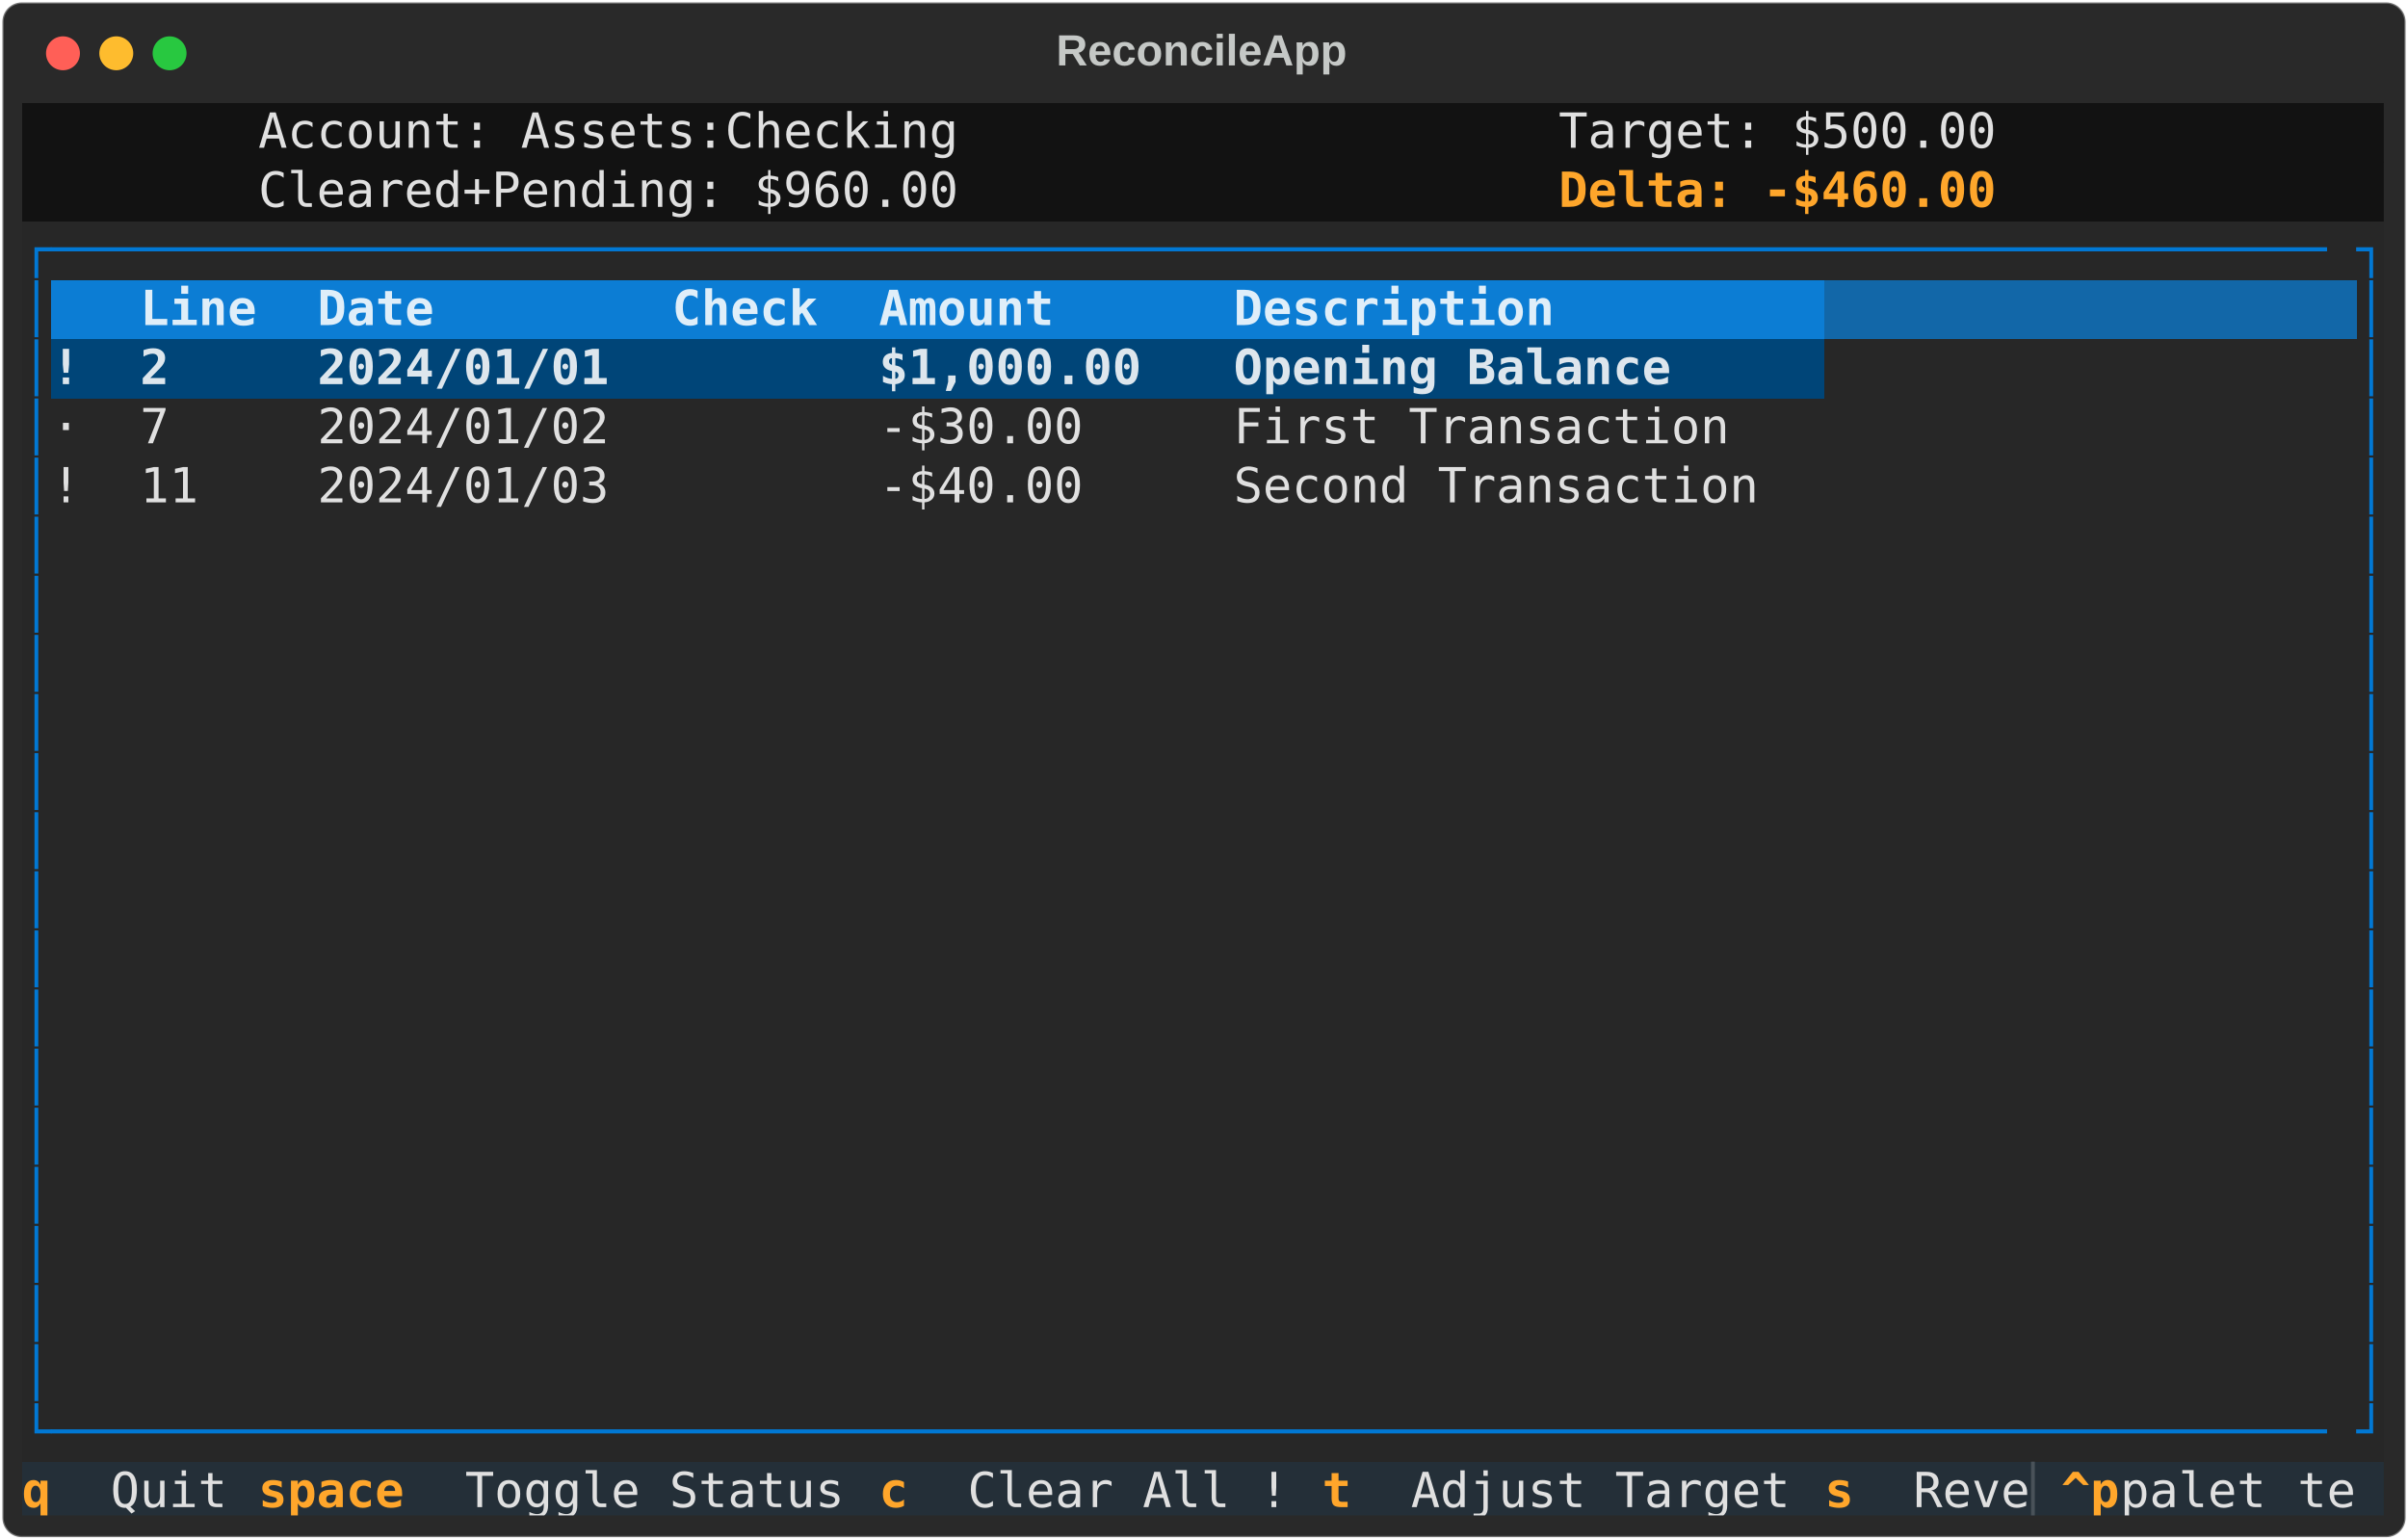
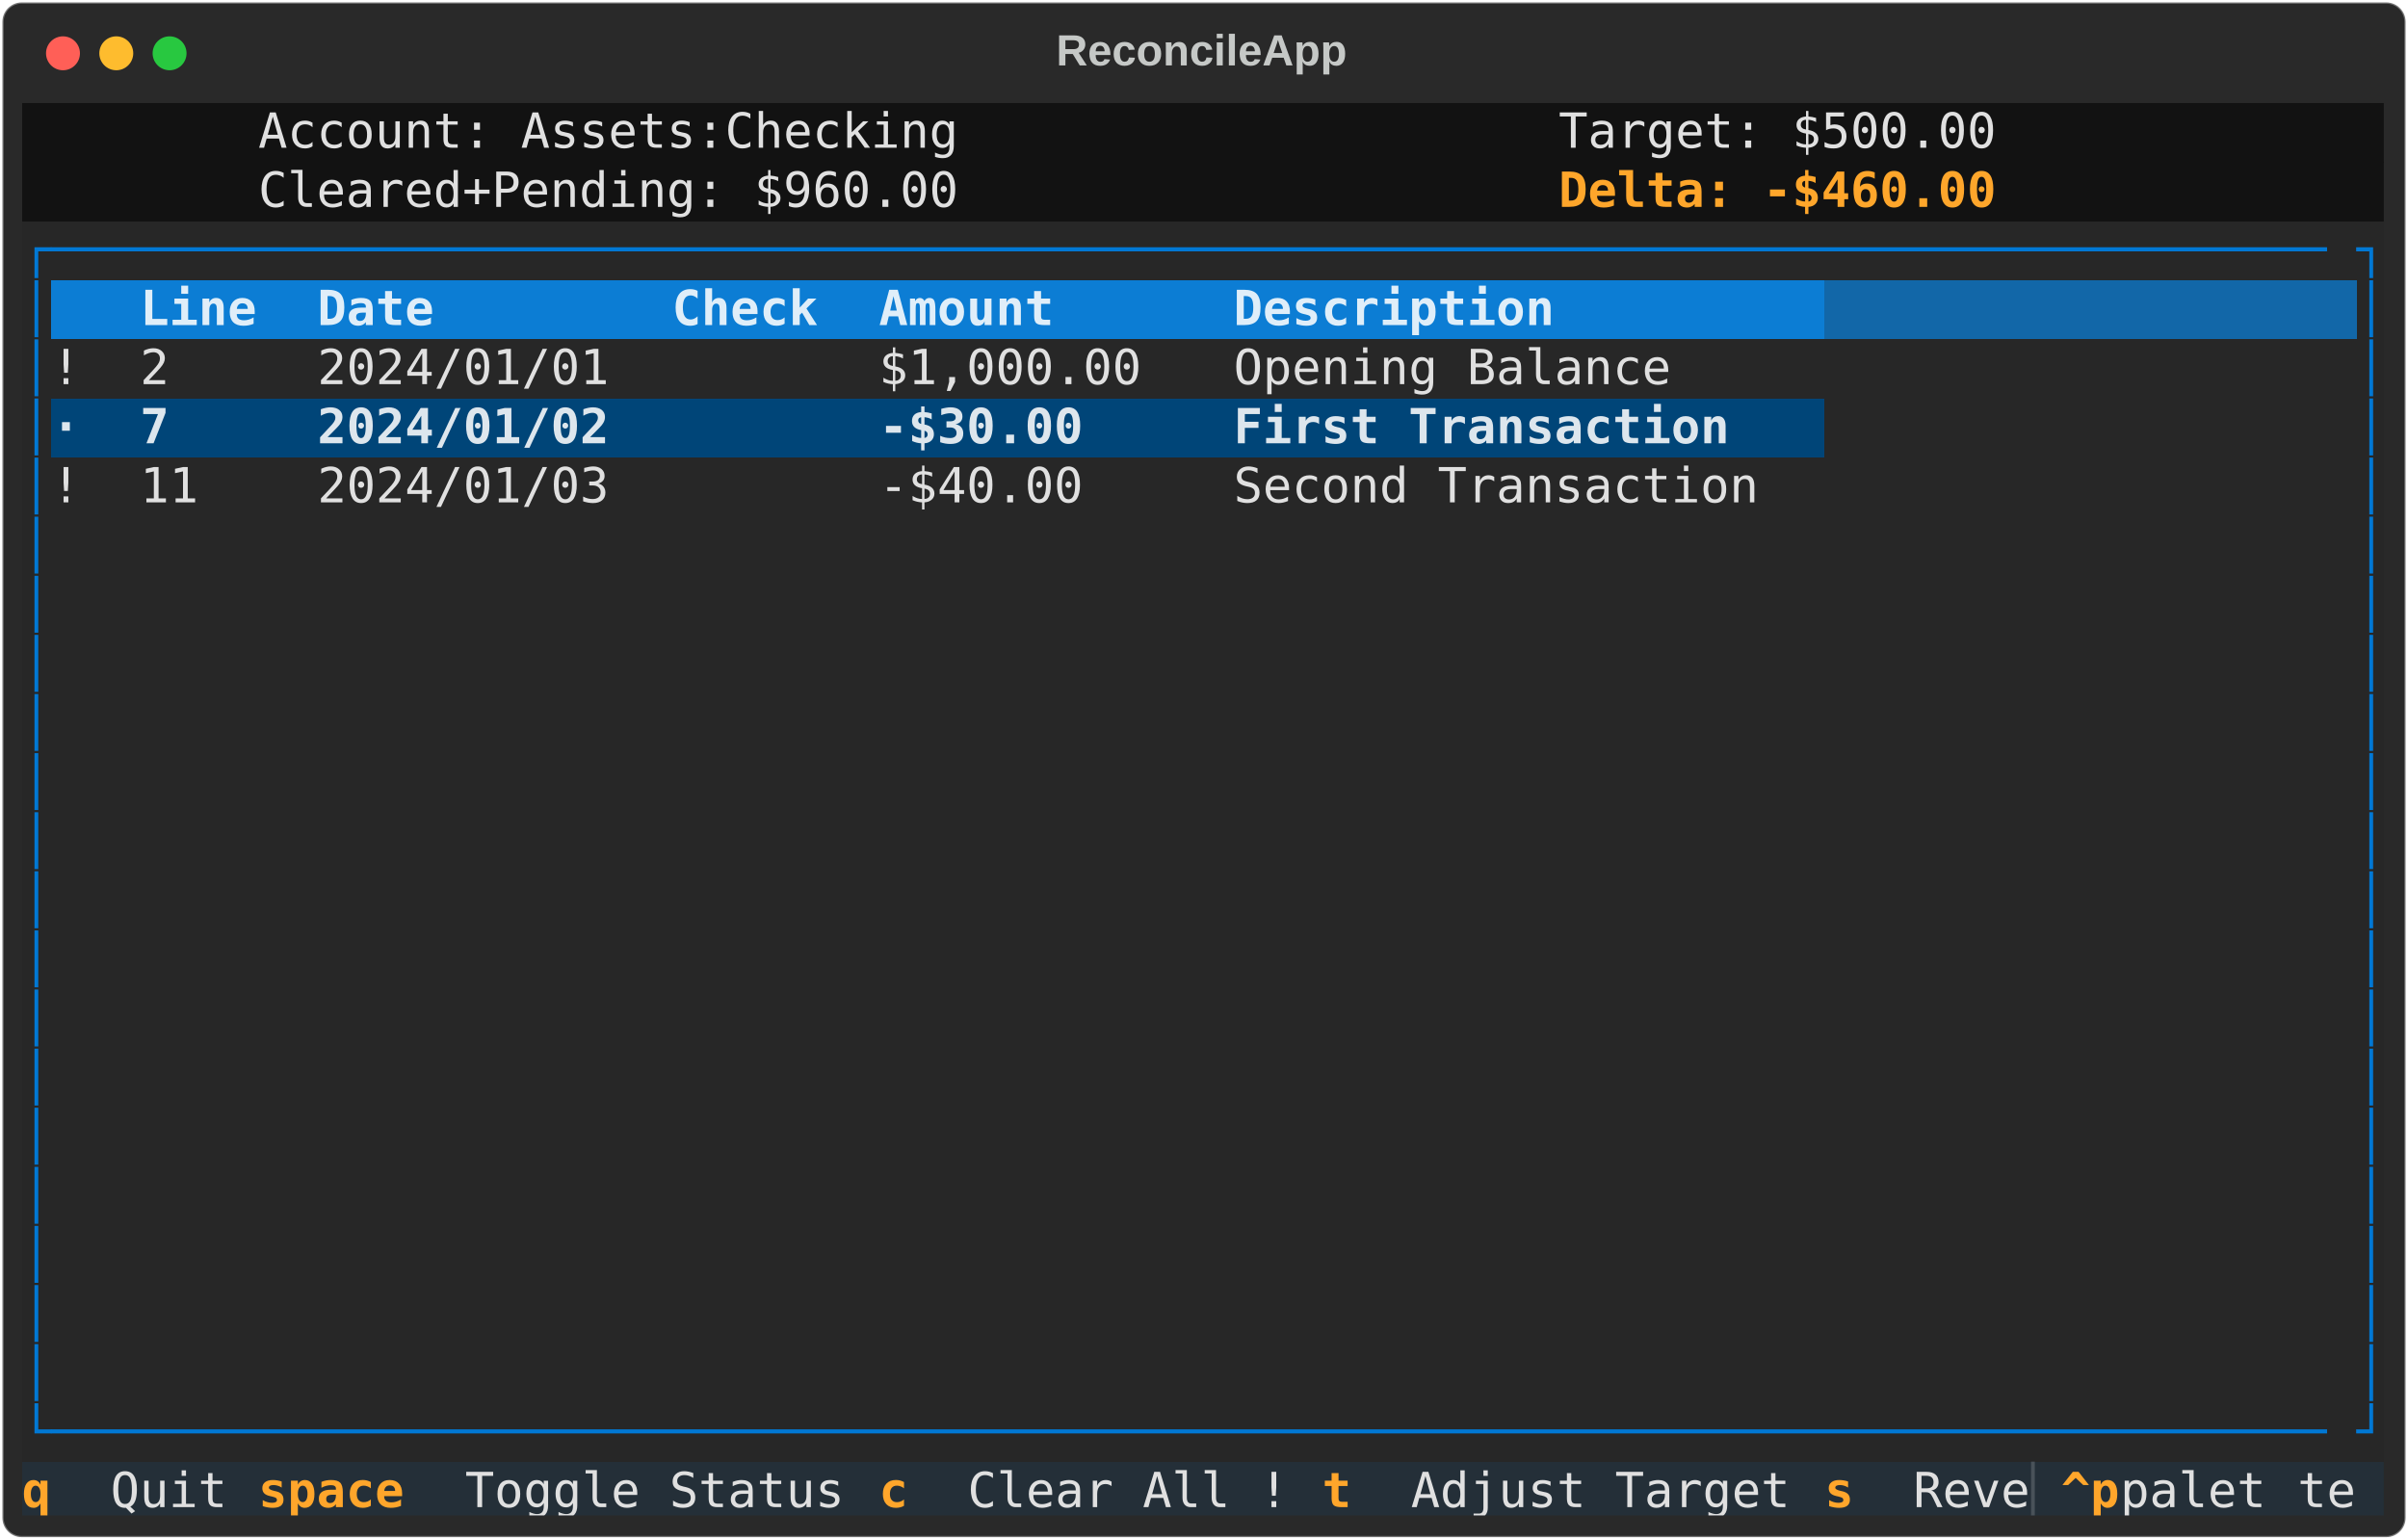
<svg xmlns="http://www.w3.org/2000/svg" class="rich-terminal" viewBox="0 0 994 635.6">
  <style>

    @font-face {
        font-family: "Fira Code";
        src: local("FiraCode-Regular"),
                url("https://cdnjs.cloudflare.com/ajax/libs/firacode/6.2.0/woff2/FiraCode-Regular.woff2") format("woff2"),
                url("https://cdnjs.cloudflare.com/ajax/libs/firacode/6.2.0/woff/FiraCode-Regular.woff") format("woff");
        font-style: normal;
        font-weight: 400;
    }
    @font-face {
        font-family: "Fira Code";
        src: local("FiraCode-Bold"),
                url("https://cdnjs.cloudflare.com/ajax/libs/firacode/6.2.0/woff2/FiraCode-Bold.woff2") format("woff2"),
                url("https://cdnjs.cloudflare.com/ajax/libs/firacode/6.2.0/woff/FiraCode-Bold.woff") format("woff");
        font-style: bold;
        font-weight: 700;
    }

    .terminal-matrix {
        font-family: Fira Code, monospace;
        font-size: 20px;
        line-height: 24.4px;
        font-variant-east-asian: full-width;
    }

    .terminal-title {
        font-size: 18px;
        font-weight: bold;
        font-family: arial;
    }

    .terminal-r1 { fill: #c5c8c6 }
.terminal-r2 { fill: #e0e0e0 }
.terminal-r3 { fill: #fea62b;font-weight: bold }
.terminal-r4 { fill: #0178d4 }
.terminal-r5 { fill: #dfeef9;font-weight: bold }
.terminal-r6 { fill: #dfeef9 }
.terminal-r7 { fill: #dde6ed;font-weight: bold }
.terminal-r8 { fill: #ffa62b;font-weight: bold }
.terminal-r9 { fill: #495259 }
    </style>
  <defs>
    <clipPath id="terminal-clip-terminal">
      <rect x="0" y="0" width="975.0" height="584.6" />
    </clipPath>
    <clipPath id="terminal-line-0">
      <rect x="0" y="1.5" width="976" height="24.65" />
    </clipPath>
    <clipPath id="terminal-line-1">
      <rect x="0" y="25.9" width="976" height="24.65" />
    </clipPath>
    <clipPath id="terminal-line-2">
      <rect x="0" y="50.3" width="976" height="24.65" />
    </clipPath>
    <clipPath id="terminal-line-3">
      <rect x="0" y="74.7" width="976" height="24.65" />
    </clipPath>
    <clipPath id="terminal-line-4">
      <rect x="0" y="99.1" width="976" height="24.65" />
    </clipPath>
    <clipPath id="terminal-line-5">
      <rect x="0" y="123.5" width="976" height="24.65" />
    </clipPath>
    <clipPath id="terminal-line-6">
      <rect x="0" y="147.9" width="976" height="24.65" />
    </clipPath>
    <clipPath id="terminal-line-7">
      <rect x="0" y="172.3" width="976" height="24.65" />
    </clipPath>
    <clipPath id="terminal-line-8">
      <rect x="0" y="196.7" width="976" height="24.65" />
    </clipPath>
    <clipPath id="terminal-line-9">
      <rect x="0" y="221.1" width="976" height="24.65" />
    </clipPath>
    <clipPath id="terminal-line-10">
      <rect x="0" y="245.5" width="976" height="24.65" />
    </clipPath>
    <clipPath id="terminal-line-11">
      <rect x="0" y="269.9" width="976" height="24.65" />
    </clipPath>
    <clipPath id="terminal-line-12">
      <rect x="0" y="294.3" width="976" height="24.65" />
    </clipPath>
    <clipPath id="terminal-line-13">
      <rect x="0" y="318.7" width="976" height="24.65" />
    </clipPath>
    <clipPath id="terminal-line-14">
      <rect x="0" y="343.1" width="976" height="24.65" />
    </clipPath>
    <clipPath id="terminal-line-15">
      <rect x="0" y="367.5" width="976" height="24.65" />
    </clipPath>
    <clipPath id="terminal-line-16">
      <rect x="0" y="391.9" width="976" height="24.65" />
    </clipPath>
    <clipPath id="terminal-line-17">
      <rect x="0" y="416.3" width="976" height="24.65" />
    </clipPath>
    <clipPath id="terminal-line-18">
      <rect x="0" y="440.7" width="976" height="24.65" />
    </clipPath>
    <clipPath id="terminal-line-19">
      <rect x="0" y="465.1" width="976" height="24.65" />
    </clipPath>
    <clipPath id="terminal-line-20">
      <rect x="0" y="489.5" width="976" height="24.65" />
    </clipPath>
    <clipPath id="terminal-line-21">
      <rect x="0" y="513.9" width="976" height="24.65" />
    </clipPath>
    <clipPath id="terminal-line-22">
      <rect x="0" y="538.3" width="976" height="24.65" />
    </clipPath>
  </defs>
  <rect fill="#292929" stroke="rgba(255,255,255,0.35)" stroke-width="1" x="1" y="1" width="992" height="633.6" rx="8" />
  <text class="terminal-title" fill="#c5c8c6" text-anchor="middle" x="496" y="27">ReconcileApp</text>
  <g transform="translate(26,22)">
    <circle cx="0" cy="0" r="7" fill="#ff5f57" />
    <circle cx="22" cy="0" r="7" fill="#febc2e" />
    <circle cx="44" cy="0" r="7" fill="#28c840" />
  </g>
  <g transform="translate(9, 41)" clip-path="url(#terminal-clip-terminal)">
    <rect fill="#121212" x="0" y="1.5" width="97.6" height="24.65" shape-rendering="crispEdges" />
    <rect fill="#121212" x="97.6" y="1.5" width="292.8" height="24.65" shape-rendering="crispEdges" />
    <rect fill="#121212" x="390.4" y="1.5" width="97.6" height="24.65" shape-rendering="crispEdges" />
    <rect fill="#121212" x="488" y="1.5" width="146.4" height="24.65" shape-rendering="crispEdges" />
    <rect fill="#121212" x="634.4" y="1.5" width="183" height="24.65" shape-rendering="crispEdges" />
    <rect fill="#121212" x="817.4" y="1.5" width="158.6" height="24.65" shape-rendering="crispEdges" />
    <rect fill="#121212" x="0" y="25.9" width="97.6" height="24.65" shape-rendering="crispEdges" />
    <rect fill="#121212" x="97.6" y="25.9" width="292.8" height="24.65" shape-rendering="crispEdges" />
    <rect fill="#121212" x="390.4" y="25.9" width="97.6" height="24.65" shape-rendering="crispEdges" />
    <rect fill="#121212" x="488" y="25.9" width="146.4" height="24.65" shape-rendering="crispEdges" />
    <rect fill="#121212" x="634.4" y="25.9" width="183" height="24.65" shape-rendering="crispEdges" />
    <rect fill="#121212" x="817.4" y="25.9" width="158.6" height="24.65" shape-rendering="crispEdges" />
    <rect fill="#272727" x="0" y="50.3" width="12.2" height="24.65" shape-rendering="crispEdges" />
    <rect fill="#272727" x="12.2" y="50.3" width="951.6" height="24.65" shape-rendering="crispEdges" />
    <rect fill="#272727" x="963.8" y="50.3" width="12.2" height="24.65" shape-rendering="crispEdges" />
    <rect fill="#272727" x="0" y="74.7" width="12.2" height="24.65" shape-rendering="crispEdges" />
    <rect fill="#0c7dd4" x="12.2" y="74.7" width="36.6" height="24.65" shape-rendering="crispEdges" />
    <rect fill="#0c7dd4" x="48.8" y="74.7" width="73.2" height="24.65" shape-rendering="crispEdges" />
    <rect fill="#0c7dd4" x="122" y="74.7" width="146.4" height="24.65" shape-rendering="crispEdges" />
    <rect fill="#0c7dd4" x="268.4" y="74.7" width="85.4" height="24.65" shape-rendering="crispEdges" />
    <rect fill="#0c7dd4" x="353.8" y="74.7" width="146.4" height="24.65" shape-rendering="crispEdges" />
    <rect fill="#0c7dd4" x="500.2" y="74.7" width="244" height="24.65" shape-rendering="crispEdges" />
    <rect fill="#1267a8" x="744.2" y="74.7" width="219.6" height="24.65" shape-rendering="crispEdges" />
    <rect fill="#272727" x="963.8" y="74.7" width="12.2" height="24.65" shape-rendering="crispEdges" />
    <rect fill="#272727" x="0" y="99.1" width="12.2" height="24.65" shape-rendering="crispEdges" />
-     <rect fill="#004578" x="12.2" y="99.1" width="36.6" height="24.65" shape-rendering="crispEdges" />
-     <rect fill="#004578" x="48.8" y="99.1" width="73.2" height="24.65" shape-rendering="crispEdges" />
-     <rect fill="#004578" x="122" y="99.1" width="146.4" height="24.65" shape-rendering="crispEdges" />
-     <rect fill="#004578" x="268.4" y="99.1" width="85.4" height="24.65" shape-rendering="crispEdges" />
-     <rect fill="#004578" x="353.8" y="99.1" width="146.4" height="24.65" shape-rendering="crispEdges" />
-     <rect fill="#004578" x="500.2" y="99.1" width="244" height="24.65" shape-rendering="crispEdges" />
+     <rect fill="#272727" x="12.2" y="99.1" width="36.6" height="24.65" shape-rendering="crispEdges" />
+     <rect fill="#272727" x="48.8" y="99.1" width="73.2" height="24.65" shape-rendering="crispEdges" />
+     <rect fill="#272727" x="122" y="99.1" width="146.4" height="24.65" shape-rendering="crispEdges" />
+     <rect fill="#272727" x="268.4" y="99.1" width="85.4" height="24.65" shape-rendering="crispEdges" />
+     <rect fill="#272727" x="353.8" y="99.1" width="146.4" height="24.65" shape-rendering="crispEdges" />
+     <rect fill="#272727" x="500.2" y="99.1" width="244" height="24.65" shape-rendering="crispEdges" />
    <rect fill="#272727" x="744.2" y="99.1" width="219.6" height="24.65" shape-rendering="crispEdges" />
    <rect fill="#272727" x="963.8" y="99.1" width="12.2" height="24.65" shape-rendering="crispEdges" />
    <rect fill="#272727" x="0" y="123.5" width="12.2" height="24.65" shape-rendering="crispEdges" />
-     <rect fill="#272727" x="12.2" y="123.5" width="36.6" height="24.65" shape-rendering="crispEdges" />
-     <rect fill="#272727" x="48.8" y="123.5" width="73.2" height="24.65" shape-rendering="crispEdges" />
-     <rect fill="#272727" x="122" y="123.5" width="146.4" height="24.65" shape-rendering="crispEdges" />
-     <rect fill="#272727" x="268.4" y="123.5" width="85.4" height="24.65" shape-rendering="crispEdges" />
-     <rect fill="#272727" x="353.8" y="123.5" width="146.4" height="24.65" shape-rendering="crispEdges" />
-     <rect fill="#272727" x="500.2" y="123.5" width="244" height="24.65" shape-rendering="crispEdges" />
+     <rect fill="#004578" x="12.2" y="123.5" width="36.6" height="24.65" shape-rendering="crispEdges" />
+     <rect fill="#004578" x="48.8" y="123.5" width="73.2" height="24.65" shape-rendering="crispEdges" />
+     <rect fill="#004578" x="122" y="123.5" width="146.4" height="24.65" shape-rendering="crispEdges" />
+     <rect fill="#004578" x="268.4" y="123.5" width="85.4" height="24.65" shape-rendering="crispEdges" />
+     <rect fill="#004578" x="353.8" y="123.5" width="146.4" height="24.65" shape-rendering="crispEdges" />
+     <rect fill="#004578" x="500.2" y="123.5" width="244" height="24.65" shape-rendering="crispEdges" />
    <rect fill="#272727" x="744.2" y="123.5" width="219.6" height="24.65" shape-rendering="crispEdges" />
    <rect fill="#272727" x="963.8" y="123.5" width="12.2" height="24.65" shape-rendering="crispEdges" />
    <rect fill="#272727" x="0" y="147.9" width="12.2" height="24.65" shape-rendering="crispEdges" />
    <rect fill="#272727" x="12.2" y="147.9" width="36.6" height="24.65" shape-rendering="crispEdges" />
    <rect fill="#272727" x="48.8" y="147.9" width="73.2" height="24.65" shape-rendering="crispEdges" />
    <rect fill="#272727" x="122" y="147.9" width="146.4" height="24.65" shape-rendering="crispEdges" />
    <rect fill="#272727" x="268.4" y="147.9" width="85.4" height="24.65" shape-rendering="crispEdges" />
    <rect fill="#272727" x="353.8" y="147.9" width="146.4" height="24.65" shape-rendering="crispEdges" />
    <rect fill="#272727" x="500.2" y="147.9" width="244" height="24.65" shape-rendering="crispEdges" />
    <rect fill="#272727" x="744.2" y="147.9" width="219.6" height="24.65" shape-rendering="crispEdges" />
    <rect fill="#272727" x="963.8" y="147.9" width="12.2" height="24.65" shape-rendering="crispEdges" />
    <rect fill="#272727" x="0" y="172.3" width="12.2" height="24.65" shape-rendering="crispEdges" />
    <rect fill="#272727" x="12.2" y="172.3" width="951.6" height="24.65" shape-rendering="crispEdges" />
    <rect fill="#272727" x="963.8" y="172.3" width="12.2" height="24.65" shape-rendering="crispEdges" />
    <rect fill="#272727" x="0" y="196.7" width="12.2" height="24.65" shape-rendering="crispEdges" />
    <rect fill="#272727" x="12.2" y="196.7" width="951.6" height="24.65" shape-rendering="crispEdges" />
    <rect fill="#272727" x="963.8" y="196.7" width="12.2" height="24.65" shape-rendering="crispEdges" />
    <rect fill="#272727" x="0" y="221.1" width="12.2" height="24.65" shape-rendering="crispEdges" />
    <rect fill="#272727" x="12.2" y="221.1" width="951.6" height="24.65" shape-rendering="crispEdges" />
    <rect fill="#272727" x="963.8" y="221.1" width="12.2" height="24.65" shape-rendering="crispEdges" />
    <rect fill="#272727" x="0" y="245.5" width="12.2" height="24.65" shape-rendering="crispEdges" />
    <rect fill="#272727" x="12.2" y="245.5" width="951.6" height="24.65" shape-rendering="crispEdges" />
    <rect fill="#272727" x="963.8" y="245.5" width="12.2" height="24.65" shape-rendering="crispEdges" />
    <rect fill="#272727" x="0" y="269.9" width="12.2" height="24.65" shape-rendering="crispEdges" />
    <rect fill="#272727" x="12.2" y="269.9" width="951.6" height="24.65" shape-rendering="crispEdges" />
    <rect fill="#272727" x="963.8" y="269.9" width="12.2" height="24.65" shape-rendering="crispEdges" />
    <rect fill="#272727" x="0" y="294.3" width="12.2" height="24.65" shape-rendering="crispEdges" />
    <rect fill="#272727" x="12.2" y="294.3" width="951.6" height="24.65" shape-rendering="crispEdges" />
    <rect fill="#272727" x="963.8" y="294.3" width="12.2" height="24.65" shape-rendering="crispEdges" />
    <rect fill="#272727" x="0" y="318.7" width="12.2" height="24.65" shape-rendering="crispEdges" />
    <rect fill="#272727" x="12.2" y="318.7" width="951.6" height="24.65" shape-rendering="crispEdges" />
    <rect fill="#272727" x="963.8" y="318.7" width="12.2" height="24.65" shape-rendering="crispEdges" />
    <rect fill="#272727" x="0" y="343.1" width="12.2" height="24.65" shape-rendering="crispEdges" />
    <rect fill="#272727" x="12.2" y="343.1" width="951.6" height="24.65" shape-rendering="crispEdges" />
    <rect fill="#272727" x="963.8" y="343.1" width="12.2" height="24.65" shape-rendering="crispEdges" />
    <rect fill="#272727" x="0" y="367.5" width="12.2" height="24.65" shape-rendering="crispEdges" />
    <rect fill="#272727" x="12.2" y="367.5" width="951.6" height="24.65" shape-rendering="crispEdges" />
    <rect fill="#272727" x="963.8" y="367.5" width="12.2" height="24.65" shape-rendering="crispEdges" />
    <rect fill="#272727" x="0" y="391.9" width="12.2" height="24.65" shape-rendering="crispEdges" />
    <rect fill="#272727" x="12.2" y="391.9" width="951.6" height="24.65" shape-rendering="crispEdges" />
    <rect fill="#272727" x="963.8" y="391.9" width="12.2" height="24.65" shape-rendering="crispEdges" />
    <rect fill="#272727" x="0" y="416.3" width="12.2" height="24.65" shape-rendering="crispEdges" />
    <rect fill="#272727" x="12.2" y="416.3" width="951.6" height="24.65" shape-rendering="crispEdges" />
    <rect fill="#272727" x="963.8" y="416.3" width="12.2" height="24.65" shape-rendering="crispEdges" />
    <rect fill="#272727" x="0" y="440.7" width="12.2" height="24.65" shape-rendering="crispEdges" />
    <rect fill="#272727" x="12.2" y="440.7" width="951.6" height="24.65" shape-rendering="crispEdges" />
    <rect fill="#272727" x="963.8" y="440.7" width="12.2" height="24.65" shape-rendering="crispEdges" />
    <rect fill="#272727" x="0" y="465.1" width="12.2" height="24.65" shape-rendering="crispEdges" />
    <rect fill="#272727" x="12.2" y="465.1" width="951.6" height="24.65" shape-rendering="crispEdges" />
    <rect fill="#272727" x="963.8" y="465.1" width="12.2" height="24.65" shape-rendering="crispEdges" />
    <rect fill="#272727" x="0" y="489.5" width="12.2" height="24.65" shape-rendering="crispEdges" />
    <rect fill="#272727" x="12.2" y="489.5" width="951.6" height="24.65" shape-rendering="crispEdges" />
    <rect fill="#272727" x="963.8" y="489.5" width="12.2" height="24.65" shape-rendering="crispEdges" />
    <rect fill="#272727" x="0" y="513.9" width="12.2" height="24.65" shape-rendering="crispEdges" />
    <rect fill="#272727" x="12.2" y="513.9" width="951.6" height="24.65" shape-rendering="crispEdges" />
    <rect fill="#272727" x="963.8" y="513.9" width="12.2" height="24.65" shape-rendering="crispEdges" />
    <rect fill="#272727" x="0" y="538.3" width="12.2" height="24.65" shape-rendering="crispEdges" />
    <rect fill="#272727" x="12.2" y="538.3" width="951.6" height="24.65" shape-rendering="crispEdges" />
    <rect fill="#272727" x="963.8" y="538.3" width="12.2" height="24.65" shape-rendering="crispEdges" />
    <rect fill="#242f38" x="0" y="562.7" width="36.6" height="24.65" shape-rendering="crispEdges" />
    <rect fill="#242f38" x="36.6" y="562.7" width="61" height="24.65" shape-rendering="crispEdges" />
    <rect fill="#242f38" x="97.6" y="562.7" width="85.4" height="24.65" shape-rendering="crispEdges" />
    <rect fill="#242f38" x="183" y="562.7" width="170.8" height="24.65" shape-rendering="crispEdges" />
    <rect fill="#242f38" x="353.8" y="562.7" width="36.6" height="24.65" shape-rendering="crispEdges" />
    <rect fill="#242f38" x="390.4" y="562.7" width="146.4" height="24.65" shape-rendering="crispEdges" />
    <rect fill="#242f38" x="536.8" y="562.7" width="36.6" height="24.65" shape-rendering="crispEdges" />
    <rect fill="#242f38" x="573.4" y="562.7" width="170.8" height="24.65" shape-rendering="crispEdges" />
    <rect fill="#242f38" x="744.2" y="562.7" width="36.6" height="24.65" shape-rendering="crispEdges" />
    <rect fill="#242f38" x="780.8" y="562.7" width="48.8" height="24.65" shape-rendering="crispEdges" />
    <rect fill="#242f38" x="829.6" y="562.7" width="12.2" height="24.65" shape-rendering="crispEdges" />
    <rect fill="#242f38" x="841.8" y="562.7" width="24.4" height="24.65" shape-rendering="crispEdges" />
    <rect fill="#242f38" x="866.2" y="562.7" width="73.2" height="24.65" shape-rendering="crispEdges" />
    <rect fill="#242f38" x="939.4" y="562.7" width="24.4" height="24.65" shape-rendering="crispEdges" />
    <rect fill="#242f38" x="963.8" y="562.7" width="12.2" height="24.65" shape-rendering="crispEdges" />
    <g class="terminal-matrix">
      <text class="terminal-r2" x="97.6" y="20" textLength="292.8" clip-path="url(#terminal-line-0)">Account: Assets:Checking</text>
      <text class="terminal-r2" x="634.4" y="20" textLength="183" clip-path="url(#terminal-line-0)">Target: $500.00</text>
      <text class="terminal-r1" x="976" y="20" textLength="12.2" clip-path="url(#terminal-line-0)">
</text>
      <text class="terminal-r2" x="97.6" y="44.4" textLength="292.8" clip-path="url(#terminal-line-1)">Cleared+Pending: $960.00</text>
      <text class="terminal-r3" x="634.4" y="44.4" textLength="183" clip-path="url(#terminal-line-1)">Delta: -$460.00</text>
      <text class="terminal-r1" x="976" y="44.4" textLength="12.2" clip-path="url(#terminal-line-1)">
</text>
      <text class="terminal-r4" x="0" y="68.8" textLength="12.2" clip-path="url(#terminal-line-2)">┌</text>
      <text class="terminal-r4" x="12.2" y="68.8" textLength="951.6" clip-path="url(#terminal-line-2)">──────────────────────────────────────────────────────────────────────────────</text>
      <text class="terminal-r4" x="963.8" y="68.8" textLength="12.2" clip-path="url(#terminal-line-2)">┐</text>
      <text class="terminal-r1" x="976" y="68.8" textLength="12.2" clip-path="url(#terminal-line-2)">
</text>
      <text class="terminal-r4" x="0" y="93.2" textLength="12.2" clip-path="url(#terminal-line-3)">│</text>
      <text class="terminal-r5" x="48.8" y="93.2" textLength="73.2" clip-path="url(#terminal-line-3)"> Line </text>
      <text class="terminal-r5" x="122" y="93.2" textLength="146.4" clip-path="url(#terminal-line-3)"> Date       </text>
      <text class="terminal-r5" x="268.4" y="93.2" textLength="85.4" clip-path="url(#terminal-line-3)"> Check </text>
      <text class="terminal-r5" x="353.8" y="93.2" textLength="146.4" clip-path="url(#terminal-line-3)"> Amount     </text>
      <text class="terminal-r5" x="500.2" y="93.2" textLength="244" clip-path="url(#terminal-line-3)"> Description        </text>
      <text class="terminal-r4" x="963.8" y="93.2" textLength="12.2" clip-path="url(#terminal-line-3)">│</text>
      <text class="terminal-r1" x="976" y="93.2" textLength="12.2" clip-path="url(#terminal-line-3)">
</text>
      <text class="terminal-r4" x="0" y="117.6" textLength="12.2" clip-path="url(#terminal-line-4)">│</text>
-       <text class="terminal-r7" x="12.2" y="117.6" textLength="36.6" clip-path="url(#terminal-line-4)"> ! </text>
-       <text class="terminal-r7" x="48.8" y="117.6" textLength="73.2" clip-path="url(#terminal-line-4)"> 2    </text>
-       <text class="terminal-r7" x="122" y="117.6" textLength="146.4" clip-path="url(#terminal-line-4)"> 2024/01/01 </text>
-       <text class="terminal-r7" x="353.8" y="117.6" textLength="146.4" clip-path="url(#terminal-line-4)">  $1,000.00 </text>
-       <text class="terminal-r7" x="500.2" y="117.6" textLength="244" clip-path="url(#terminal-line-4)"> Opening Balance    </text>
+       <text class="terminal-r2" x="12.2" y="117.6" textLength="36.6" clip-path="url(#terminal-line-4)"> ! </text>
+       <text class="terminal-r2" x="48.8" y="117.6" textLength="73.2" clip-path="url(#terminal-line-4)"> 2    </text>
+       <text class="terminal-r2" x="122" y="117.6" textLength="146.4" clip-path="url(#terminal-line-4)"> 2024/01/01 </text>
+       <text class="terminal-r2" x="353.8" y="117.6" textLength="146.4" clip-path="url(#terminal-line-4)">  $1,000.00 </text>
+       <text class="terminal-r2" x="500.2" y="117.6" textLength="244" clip-path="url(#terminal-line-4)"> Opening Balance    </text>
      <text class="terminal-r4" x="963.8" y="117.6" textLength="12.2" clip-path="url(#terminal-line-4)">│</text>
      <text class="terminal-r1" x="976" y="117.6" textLength="12.2" clip-path="url(#terminal-line-4)">
</text>
      <text class="terminal-r4" x="0" y="142" textLength="12.2" clip-path="url(#terminal-line-5)">│</text>
-       <text class="terminal-r2" x="12.2" y="142" textLength="36.6" clip-path="url(#terminal-line-5)"> · </text>
-       <text class="terminal-r2" x="48.8" y="142" textLength="73.2" clip-path="url(#terminal-line-5)"> 7    </text>
-       <text class="terminal-r2" x="122" y="142" textLength="146.4" clip-path="url(#terminal-line-5)"> 2024/01/02 </text>
-       <text class="terminal-r2" x="353.8" y="142" textLength="146.4" clip-path="url(#terminal-line-5)"> -$30.00    </text>
-       <text class="terminal-r2" x="500.2" y="142" textLength="244" clip-path="url(#terminal-line-5)"> First Transaction  </text>
+       <text class="terminal-r7" x="12.2" y="142" textLength="36.6" clip-path="url(#terminal-line-5)"> · </text>
+       <text class="terminal-r7" x="48.8" y="142" textLength="73.2" clip-path="url(#terminal-line-5)"> 7    </text>
+       <text class="terminal-r7" x="122" y="142" textLength="146.4" clip-path="url(#terminal-line-5)"> 2024/01/02 </text>
+       <text class="terminal-r7" x="353.8" y="142" textLength="146.4" clip-path="url(#terminal-line-5)"> -$30.00    </text>
+       <text class="terminal-r7" x="500.2" y="142" textLength="244" clip-path="url(#terminal-line-5)"> First Transaction  </text>
      <text class="terminal-r4" x="963.8" y="142" textLength="12.2" clip-path="url(#terminal-line-5)">│</text>
      <text class="terminal-r1" x="976" y="142" textLength="12.2" clip-path="url(#terminal-line-5)">
</text>
      <text class="terminal-r4" x="0" y="166.4" textLength="12.2" clip-path="url(#terminal-line-6)">│</text>
      <text class="terminal-r2" x="12.2" y="166.4" textLength="36.6" clip-path="url(#terminal-line-6)"> ! </text>
      <text class="terminal-r2" x="48.8" y="166.4" textLength="73.2" clip-path="url(#terminal-line-6)"> 11   </text>
      <text class="terminal-r2" x="122" y="166.4" textLength="146.4" clip-path="url(#terminal-line-6)"> 2024/01/03 </text>
      <text class="terminal-r2" x="353.8" y="166.4" textLength="146.4" clip-path="url(#terminal-line-6)"> -$40.00    </text>
      <text class="terminal-r2" x="500.2" y="166.4" textLength="244" clip-path="url(#terminal-line-6)"> Second Transaction </text>
      <text class="terminal-r4" x="963.8" y="166.4" textLength="12.2" clip-path="url(#terminal-line-6)">│</text>
      <text class="terminal-r1" x="976" y="166.4" textLength="12.2" clip-path="url(#terminal-line-6)">
</text>
      <text class="terminal-r4" x="0" y="190.8" textLength="12.2" clip-path="url(#terminal-line-7)">│</text>
      <text class="terminal-r4" x="963.8" y="190.8" textLength="12.2" clip-path="url(#terminal-line-7)">│</text>
      <text class="terminal-r1" x="976" y="190.8" textLength="12.2" clip-path="url(#terminal-line-7)">
</text>
      <text class="terminal-r4" x="0" y="215.2" textLength="12.2" clip-path="url(#terminal-line-8)">│</text>
      <text class="terminal-r4" x="963.8" y="215.2" textLength="12.2" clip-path="url(#terminal-line-8)">│</text>
      <text class="terminal-r1" x="976" y="215.2" textLength="12.2" clip-path="url(#terminal-line-8)">
</text>
      <text class="terminal-r4" x="0" y="239.6" textLength="12.2" clip-path="url(#terminal-line-9)">│</text>
      <text class="terminal-r4" x="963.8" y="239.6" textLength="12.2" clip-path="url(#terminal-line-9)">│</text>
      <text class="terminal-r1" x="976" y="239.6" textLength="12.2" clip-path="url(#terminal-line-9)">
</text>
      <text class="terminal-r4" x="0" y="264" textLength="12.2" clip-path="url(#terminal-line-10)">│</text>
      <text class="terminal-r4" x="963.8" y="264" textLength="12.2" clip-path="url(#terminal-line-10)">│</text>
      <text class="terminal-r1" x="976" y="264" textLength="12.2" clip-path="url(#terminal-line-10)">
</text>
      <text class="terminal-r4" x="0" y="288.4" textLength="12.2" clip-path="url(#terminal-line-11)">│</text>
      <text class="terminal-r4" x="963.8" y="288.4" textLength="12.2" clip-path="url(#terminal-line-11)">│</text>
      <text class="terminal-r1" x="976" y="288.4" textLength="12.2" clip-path="url(#terminal-line-11)">
</text>
      <text class="terminal-r4" x="0" y="312.8" textLength="12.2" clip-path="url(#terminal-line-12)">│</text>
      <text class="terminal-r4" x="963.8" y="312.8" textLength="12.2" clip-path="url(#terminal-line-12)">│</text>
      <text class="terminal-r1" x="976" y="312.8" textLength="12.2" clip-path="url(#terminal-line-12)">
</text>
      <text class="terminal-r4" x="0" y="337.2" textLength="12.2" clip-path="url(#terminal-line-13)">│</text>
      <text class="terminal-r4" x="963.8" y="337.2" textLength="12.2" clip-path="url(#terminal-line-13)">│</text>
      <text class="terminal-r1" x="976" y="337.2" textLength="12.2" clip-path="url(#terminal-line-13)">
</text>
      <text class="terminal-r4" x="0" y="361.6" textLength="12.2" clip-path="url(#terminal-line-14)">│</text>
      <text class="terminal-r4" x="963.8" y="361.6" textLength="12.2" clip-path="url(#terminal-line-14)">│</text>
      <text class="terminal-r1" x="976" y="361.6" textLength="12.2" clip-path="url(#terminal-line-14)">
</text>
      <text class="terminal-r4" x="0" y="386" textLength="12.2" clip-path="url(#terminal-line-15)">│</text>
      <text class="terminal-r4" x="963.8" y="386" textLength="12.2" clip-path="url(#terminal-line-15)">│</text>
      <text class="terminal-r1" x="976" y="386" textLength="12.2" clip-path="url(#terminal-line-15)">
</text>
      <text class="terminal-r4" x="0" y="410.4" textLength="12.2" clip-path="url(#terminal-line-16)">│</text>
      <text class="terminal-r4" x="963.8" y="410.4" textLength="12.2" clip-path="url(#terminal-line-16)">│</text>
      <text class="terminal-r1" x="976" y="410.4" textLength="12.2" clip-path="url(#terminal-line-16)">
</text>
      <text class="terminal-r4" x="0" y="434.8" textLength="12.2" clip-path="url(#terminal-line-17)">│</text>
      <text class="terminal-r4" x="963.8" y="434.8" textLength="12.2" clip-path="url(#terminal-line-17)">│</text>
      <text class="terminal-r1" x="976" y="434.8" textLength="12.2" clip-path="url(#terminal-line-17)">
</text>
      <text class="terminal-r4" x="0" y="459.2" textLength="12.2" clip-path="url(#terminal-line-18)">│</text>
      <text class="terminal-r4" x="963.8" y="459.2" textLength="12.2" clip-path="url(#terminal-line-18)">│</text>
      <text class="terminal-r1" x="976" y="459.2" textLength="12.2" clip-path="url(#terminal-line-18)">
</text>
      <text class="terminal-r4" x="0" y="483.6" textLength="12.2" clip-path="url(#terminal-line-19)">│</text>
      <text class="terminal-r4" x="963.8" y="483.6" textLength="12.2" clip-path="url(#terminal-line-19)">│</text>
      <text class="terminal-r1" x="976" y="483.6" textLength="12.2" clip-path="url(#terminal-line-19)">
</text>
      <text class="terminal-r4" x="0" y="508" textLength="12.2" clip-path="url(#terminal-line-20)">│</text>
      <text class="terminal-r4" x="963.8" y="508" textLength="12.2" clip-path="url(#terminal-line-20)">│</text>
      <text class="terminal-r1" x="976" y="508" textLength="12.2" clip-path="url(#terminal-line-20)">
</text>
      <text class="terminal-r4" x="0" y="532.4" textLength="12.2" clip-path="url(#terminal-line-21)">│</text>
      <text class="terminal-r4" x="963.8" y="532.4" textLength="12.2" clip-path="url(#terminal-line-21)">│</text>
      <text class="terminal-r1" x="976" y="532.4" textLength="12.2" clip-path="url(#terminal-line-21)">
</text>
      <text class="terminal-r4" x="0" y="556.8" textLength="12.2" clip-path="url(#terminal-line-22)">└</text>
      <text class="terminal-r4" x="12.2" y="556.8" textLength="951.6" clip-path="url(#terminal-line-22)">──────────────────────────────────────────────────────────────────────────────</text>
      <text class="terminal-r4" x="963.8" y="556.8" textLength="12.2" clip-path="url(#terminal-line-22)">┘</text>
      <text class="terminal-r1" x="976" y="556.8" textLength="12.2" clip-path="url(#terminal-line-22)">
</text>
      <text class="terminal-r8" x="0" y="581.2" textLength="36.6" clip-path="url(#terminal-line-23)"> q </text>
      <text class="terminal-r2" x="36.6" y="581.2" textLength="61" clip-path="url(#terminal-line-23)">Quit </text>
      <text class="terminal-r8" x="97.6" y="581.2" textLength="85.4" clip-path="url(#terminal-line-23)"> space </text>
      <text class="terminal-r2" x="183" y="581.2" textLength="170.8" clip-path="url(#terminal-line-23)">Toggle Status </text>
      <text class="terminal-r8" x="353.8" y="581.2" textLength="36.6" clip-path="url(#terminal-line-23)"> c </text>
      <text class="terminal-r2" x="390.4" y="581.2" textLength="146.4" clip-path="url(#terminal-line-23)">Clear All ! </text>
      <text class="terminal-r8" x="536.8" y="581.2" textLength="36.6" clip-path="url(#terminal-line-23)"> t </text>
      <text class="terminal-r2" x="573.4" y="581.2" textLength="170.8" clip-path="url(#terminal-line-23)">Adjust Target </text>
      <text class="terminal-r8" x="744.2" y="581.2" textLength="36.6" clip-path="url(#terminal-line-23)"> s </text>
      <text class="terminal-r2" x="780.8" y="581.2" textLength="48.8" clip-path="url(#terminal-line-23)">Reve</text>
      <text class="terminal-r9" x="829.6" y="581.2" textLength="12.2" clip-path="url(#terminal-line-23)">▏</text>
      <text class="terminal-r8" x="841.8" y="581.2" textLength="24.4" clip-path="url(#terminal-line-23)">^p</text>
      <text class="terminal-r2" x="866.2" y="581.2" textLength="73.2" clip-path="url(#terminal-line-23)"> palet</text>
      <text class="terminal-r2" x="939.4" y="581.2" textLength="24.4" clip-path="url(#terminal-line-23)">te</text>
    </g>
  </g>
</svg>
